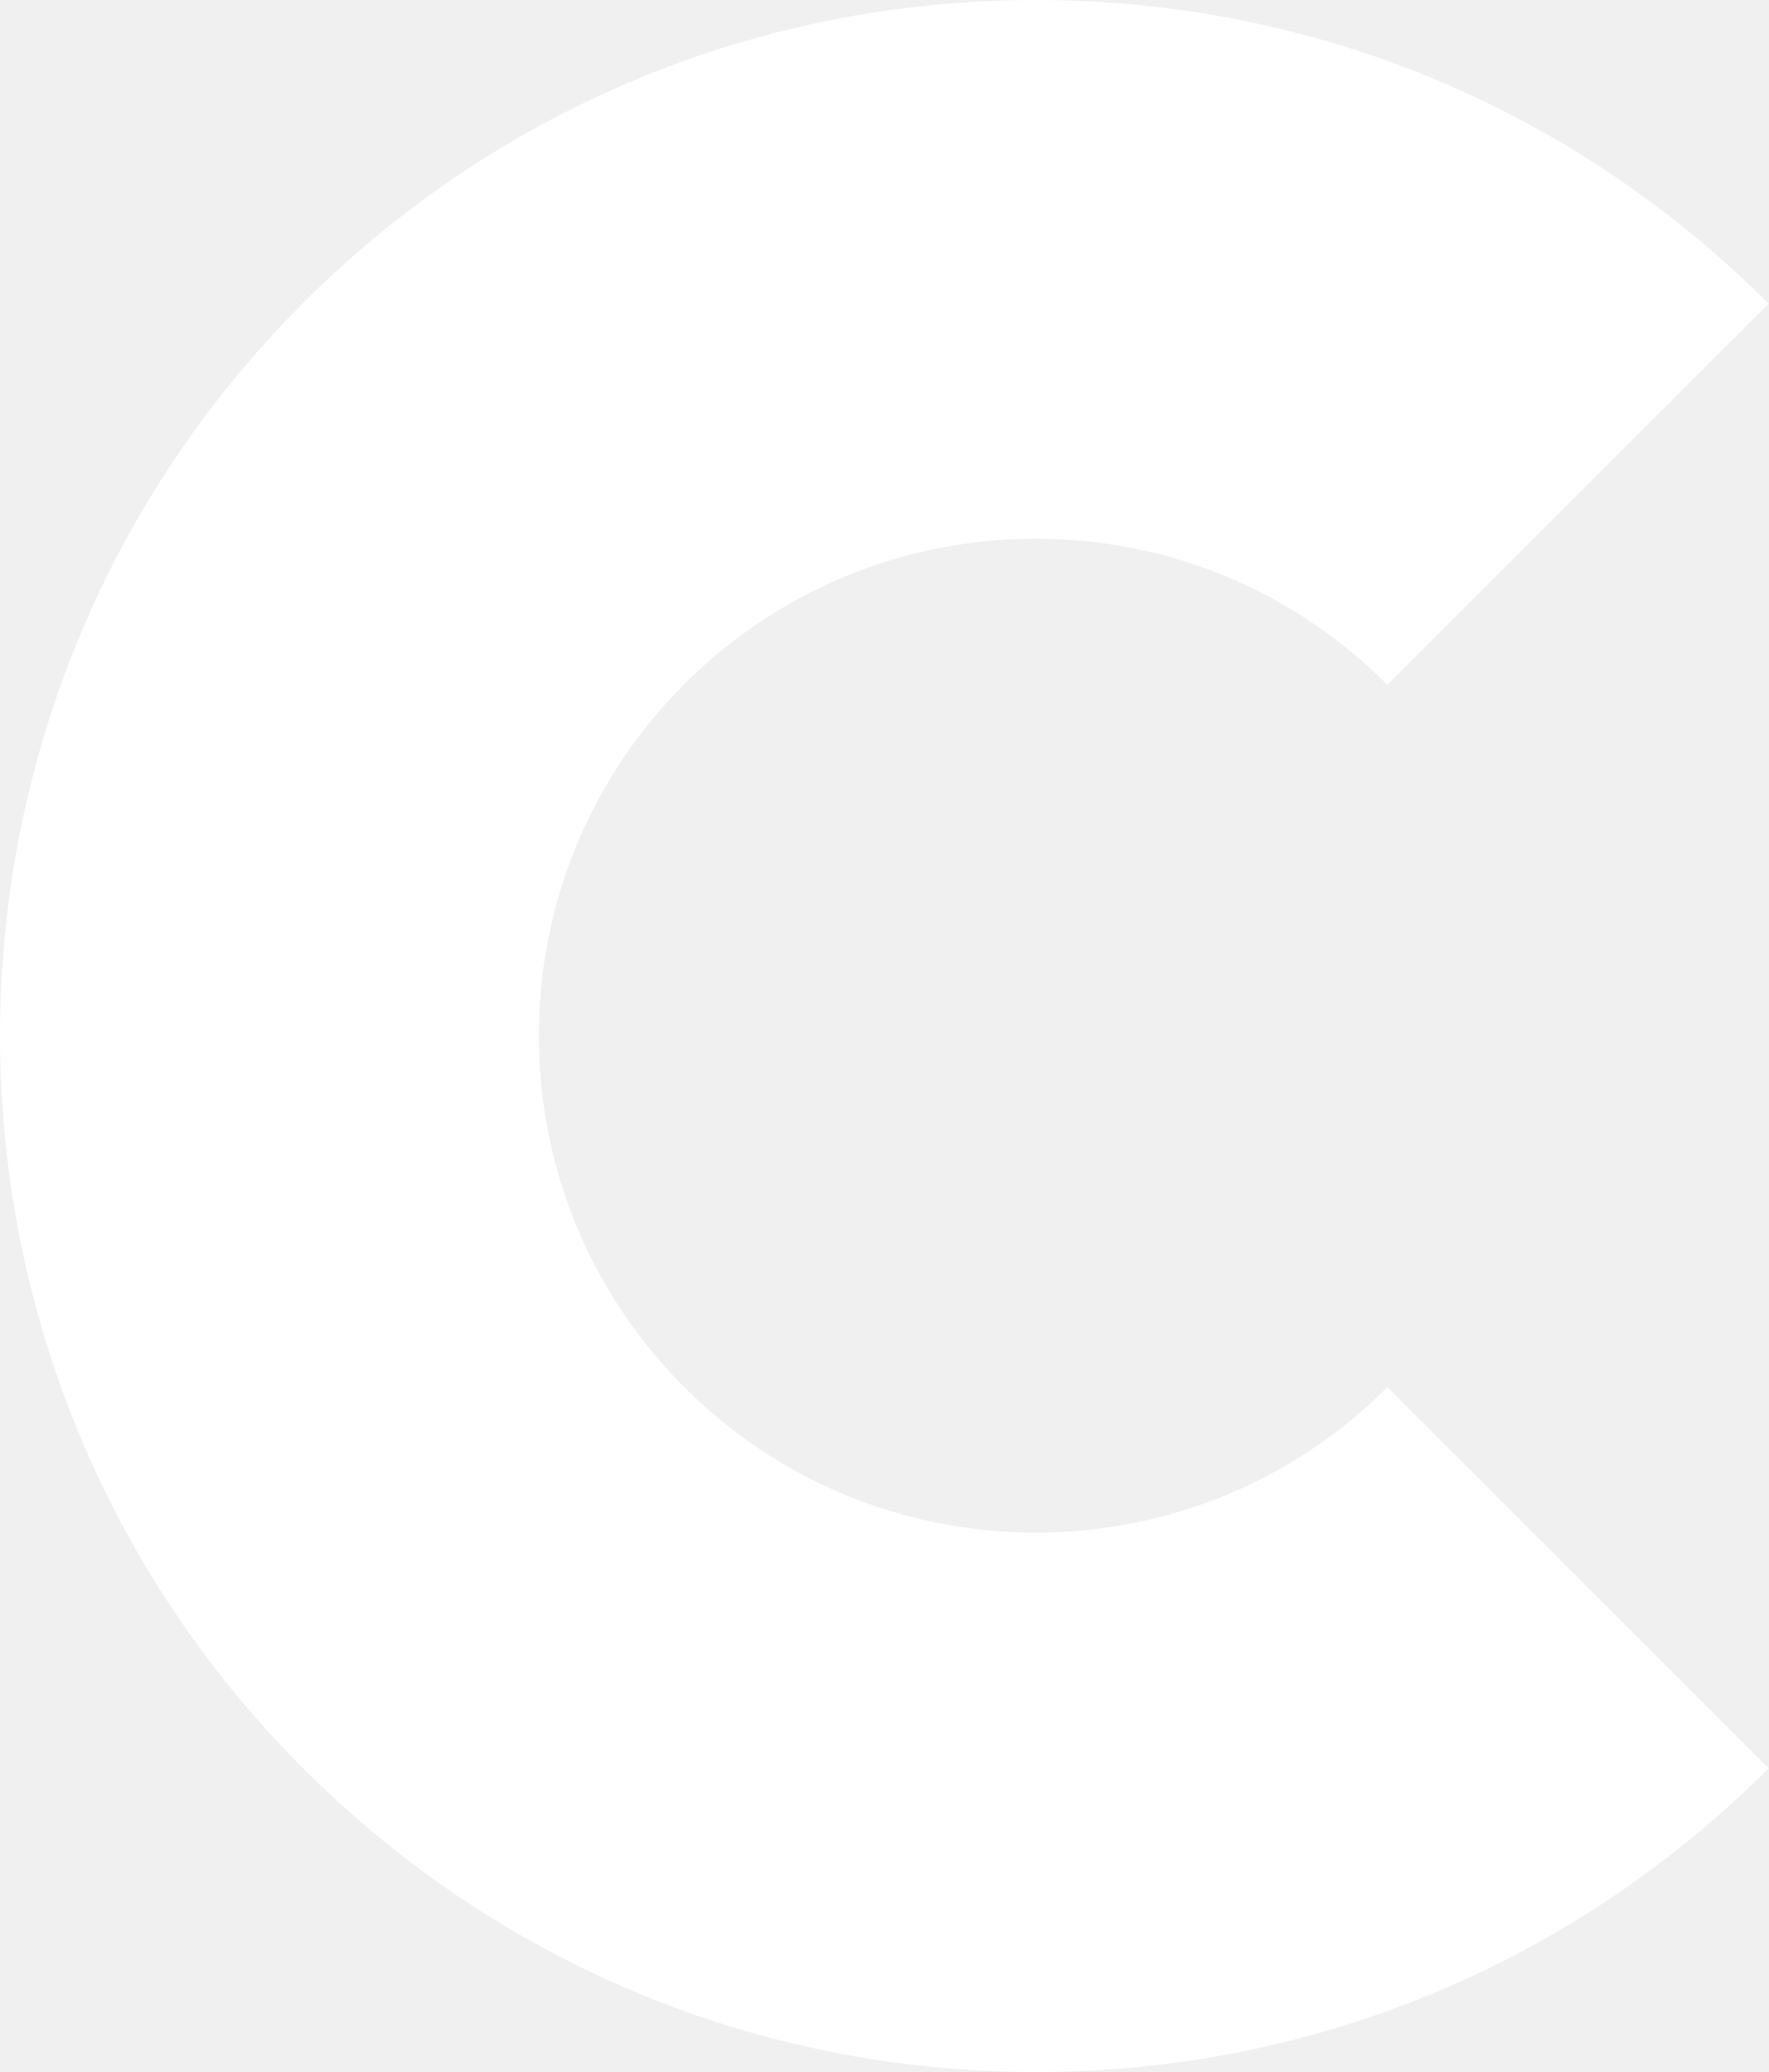
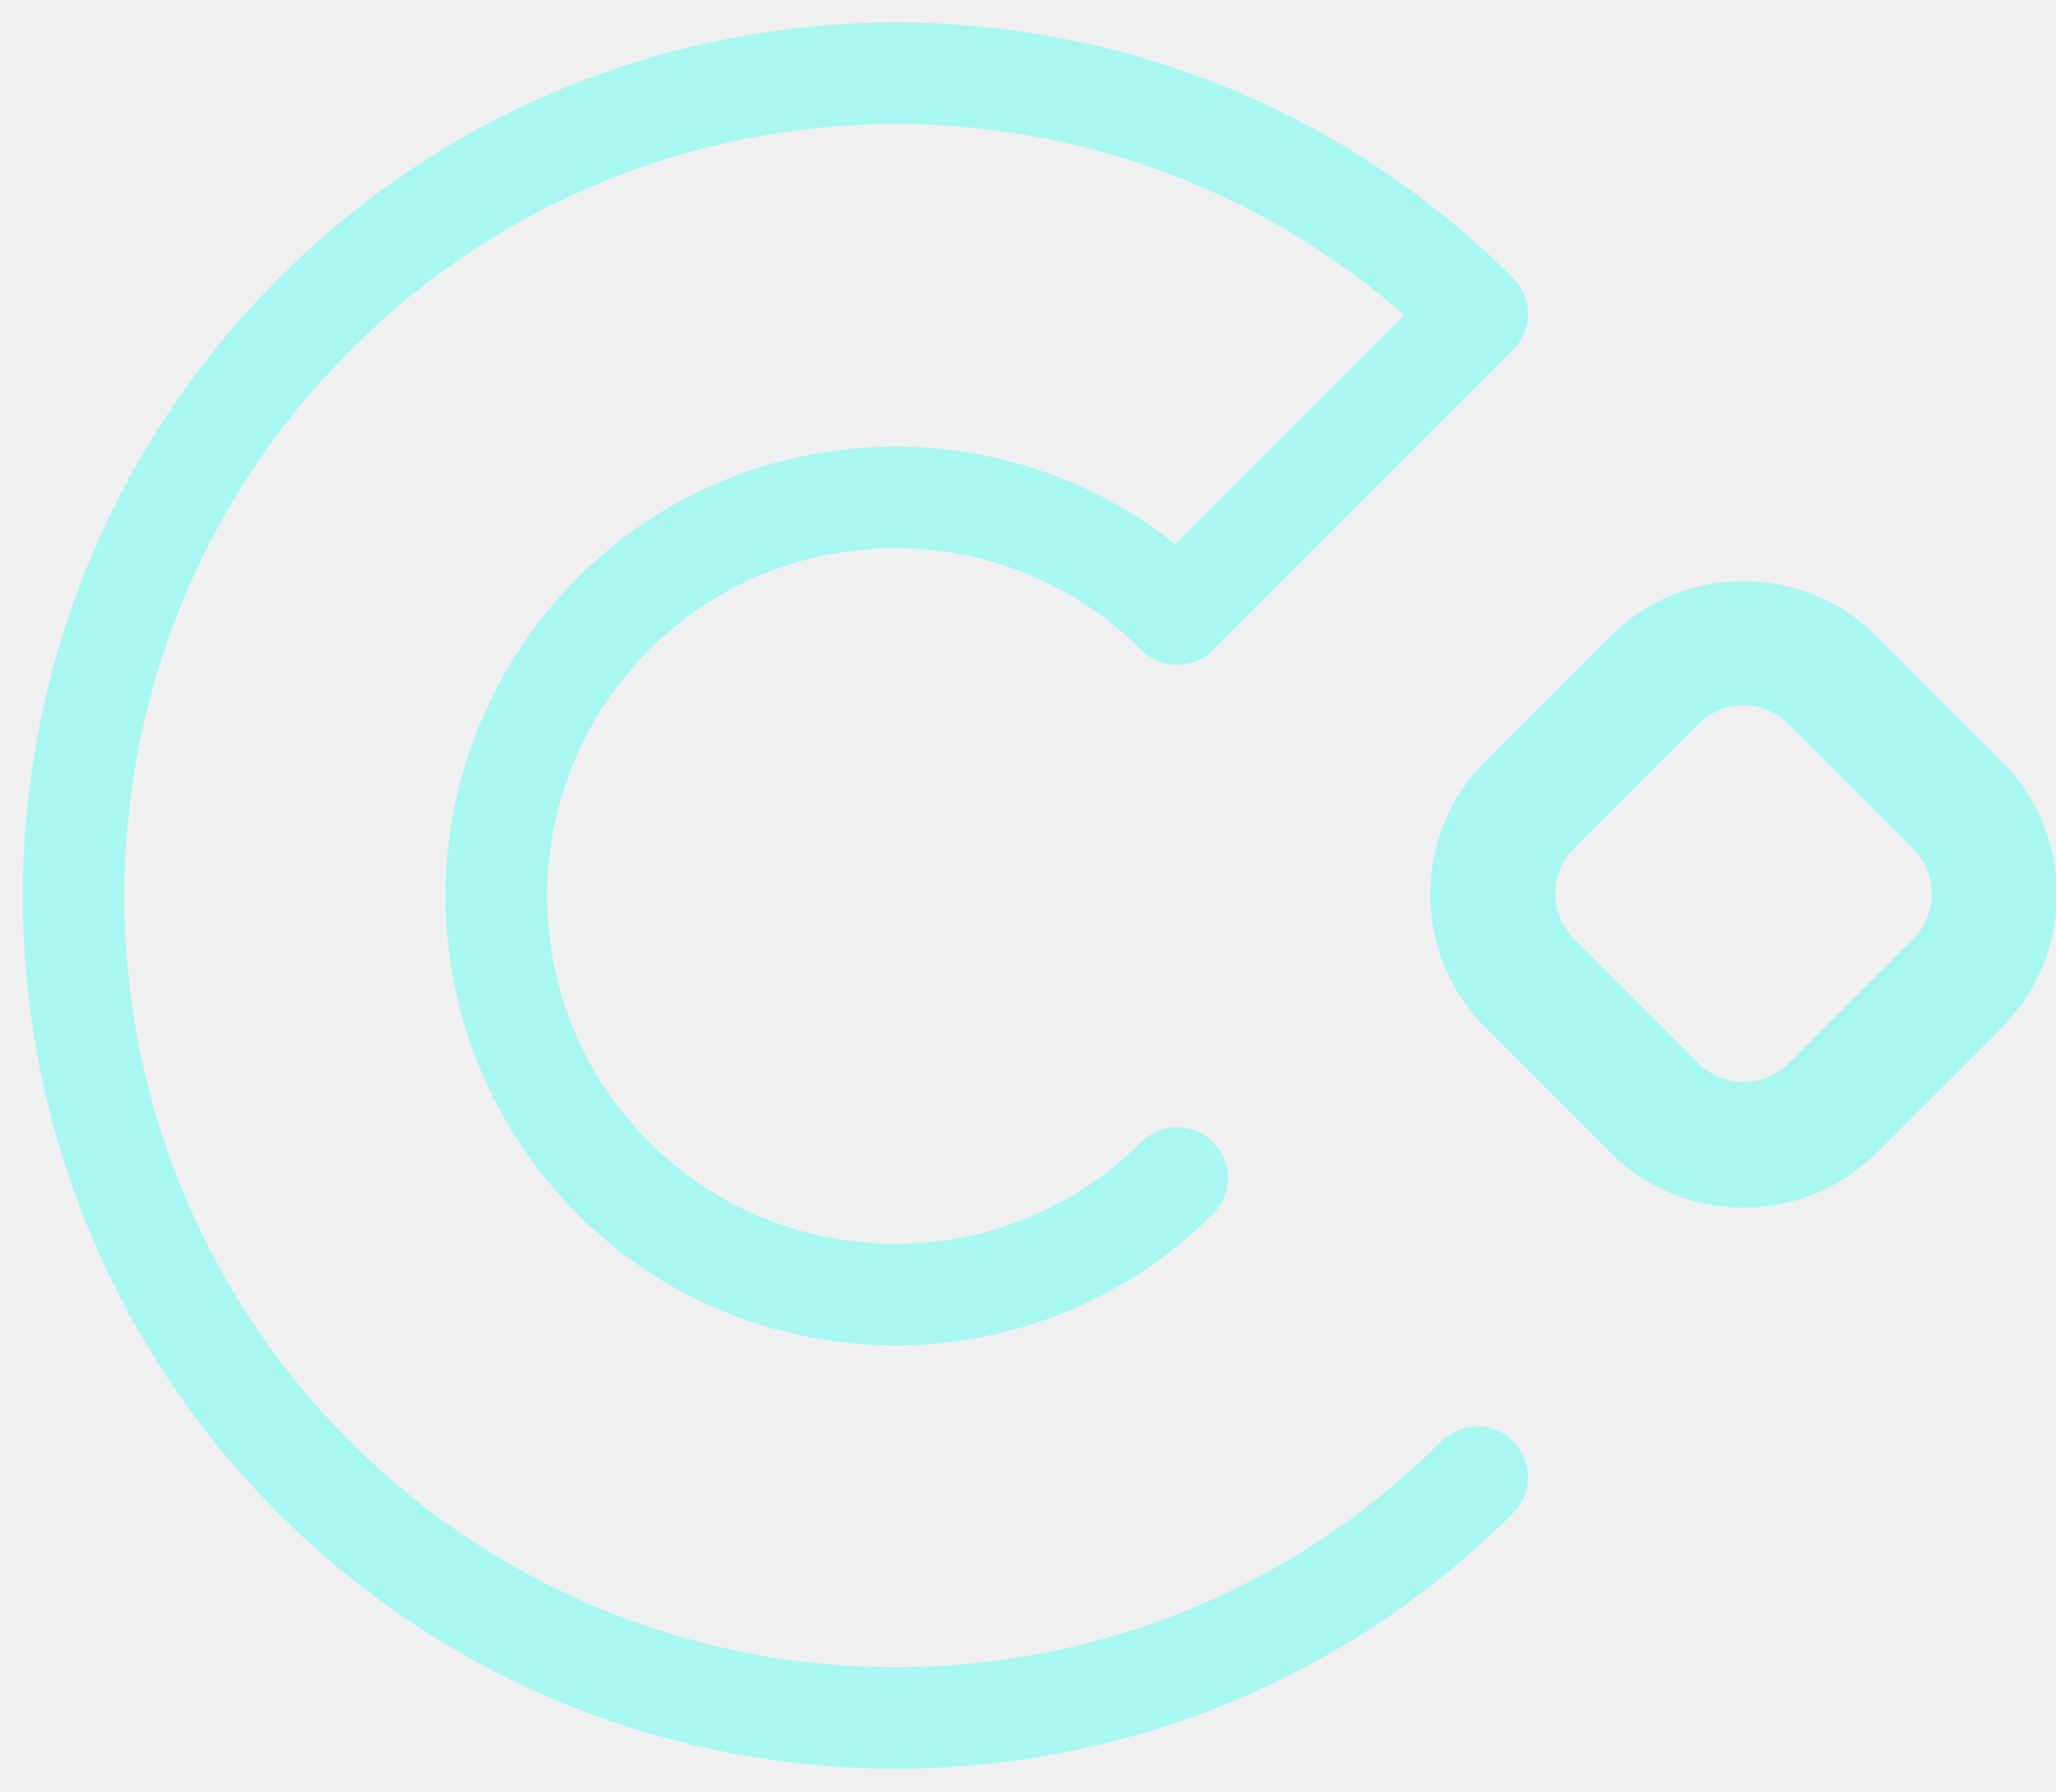
- <svg xmlns="http://www.w3.org/2000/svg" version="1.1" id="Layer_1" x="0px" y="0px" viewBox="0 0 262.6 307.7" style="enable-background:new 0 0 262.6 307.7;" xml:space="preserve">
+ <svg xmlns="http://www.w3.org/2000/svg" xmlns:xlink="http://www.w3.org/1999/xlink" version="1.1" id="Layer_1" x="0px" y="0px" viewBox="0 0 263.2 229.4" style="enable-background:new 0 0 263.2 229.4;" xml:space="preserve">
  <style type="text/css">
- 	.st0{fill:#FFFFFF;}
+ 	.st0{clip-path:url(#SVGID_00000176741574610977305810000006215405014631636914_);}
+ 	.st1{fill:none;stroke:#A9F7F1;stroke-width:13;stroke-linecap:round;stroke-linejoin:round;}
+ 	.st2{fill:#A9F7F1;}
</style>
  <g>
-     <path class="st0" d="M153.8,307.7c-41.1,0-79.7-16-108.8-45.1C-15,202.6-15,105,45,45C74,16,112.7,0,153.8,0s79.7,16,108.8,45.1   L206,101.7c-14-14-32.5-21.7-52.2-21.7s-38.3,7.7-52.2,21.6c-28.8,28.8-28.8,75.6,0,104.4c13.9,13.9,32.5,21.6,52.2,21.6   s38.3-7.7,52.2-21.6l56.6,56.6C233.5,291.7,194.8,307.7,153.8,307.7z" />
+     <g>
+       <defs>
+         <rect id="SVGID_1_" width="263.2" height="229.4" />
+       </defs>
+       <clipPath id="SVGID_00000142153988316324538980000013190763956035735479_">
+         <use xlink:href="#SVGID_1_" style="overflow:visible;" />
+       </clipPath>
+       <g style="clip-path:url(#SVGID_00000142153988316324538980000013190763956035735479_);">
+         <path class="st1" d="M189.1,189.1c-41.1,41.1-107.8,41.1-148.9,0C15.7,164.6,5.8,130.9,10.6,99c3.2-21.5,13.1-42.2,29.7-58.8     C81.4-0.9,148-0.9,189.1,40.2l-22.4,22.4l-16,16c-19.9-19.9-52.3-19.9-72.2,0c-8,8-12.8,18.1-14.4,28.5     c-2.3,15.5,2.5,31.8,14.4,43.7c19.9,19.9,52.3,19.9,72.2,0" />
+         <path class="st2" d="M223.2,90.3c2.1,0,4.2,0.8,5.8,2.4l15.9,15.9c3.2,3.2,3.2,8.4,0,11.6L229,136.1c-1.6,1.6-3.7,2.4-5.8,2.4     c-2.1,0-4.2-0.8-5.8-2.4l-15.9-15.9c-3.2-3.2-3.2-8.4,0-11.6l7.1-7.1l8.8-8.8C219,91.1,221.1,90.3,223.2,90.3 M223.2,74.4     c-6.5,0-12.5,2.5-17.1,7.1l-8.8,8.8l-7.1,7.1c-4.6,4.6-7.1,10.6-7.1,17.1s2.5,12.5,7.1,17.1l15.9,15.9c4.6,4.6,10.6,7.1,17.1,7.1     c6.5,0,12.5-2.5,17.1-7.1l15.9-15.9c4.6-4.6,7.1-10.6,7.1-17.1s-2.5-12.5-7.1-17.1l-15.9-15.9C235.7,76.9,229.6,74.4,223.2,74.4     L223.2,74.4z" />
+       </g>
+     </g>
  </g>
</svg>
